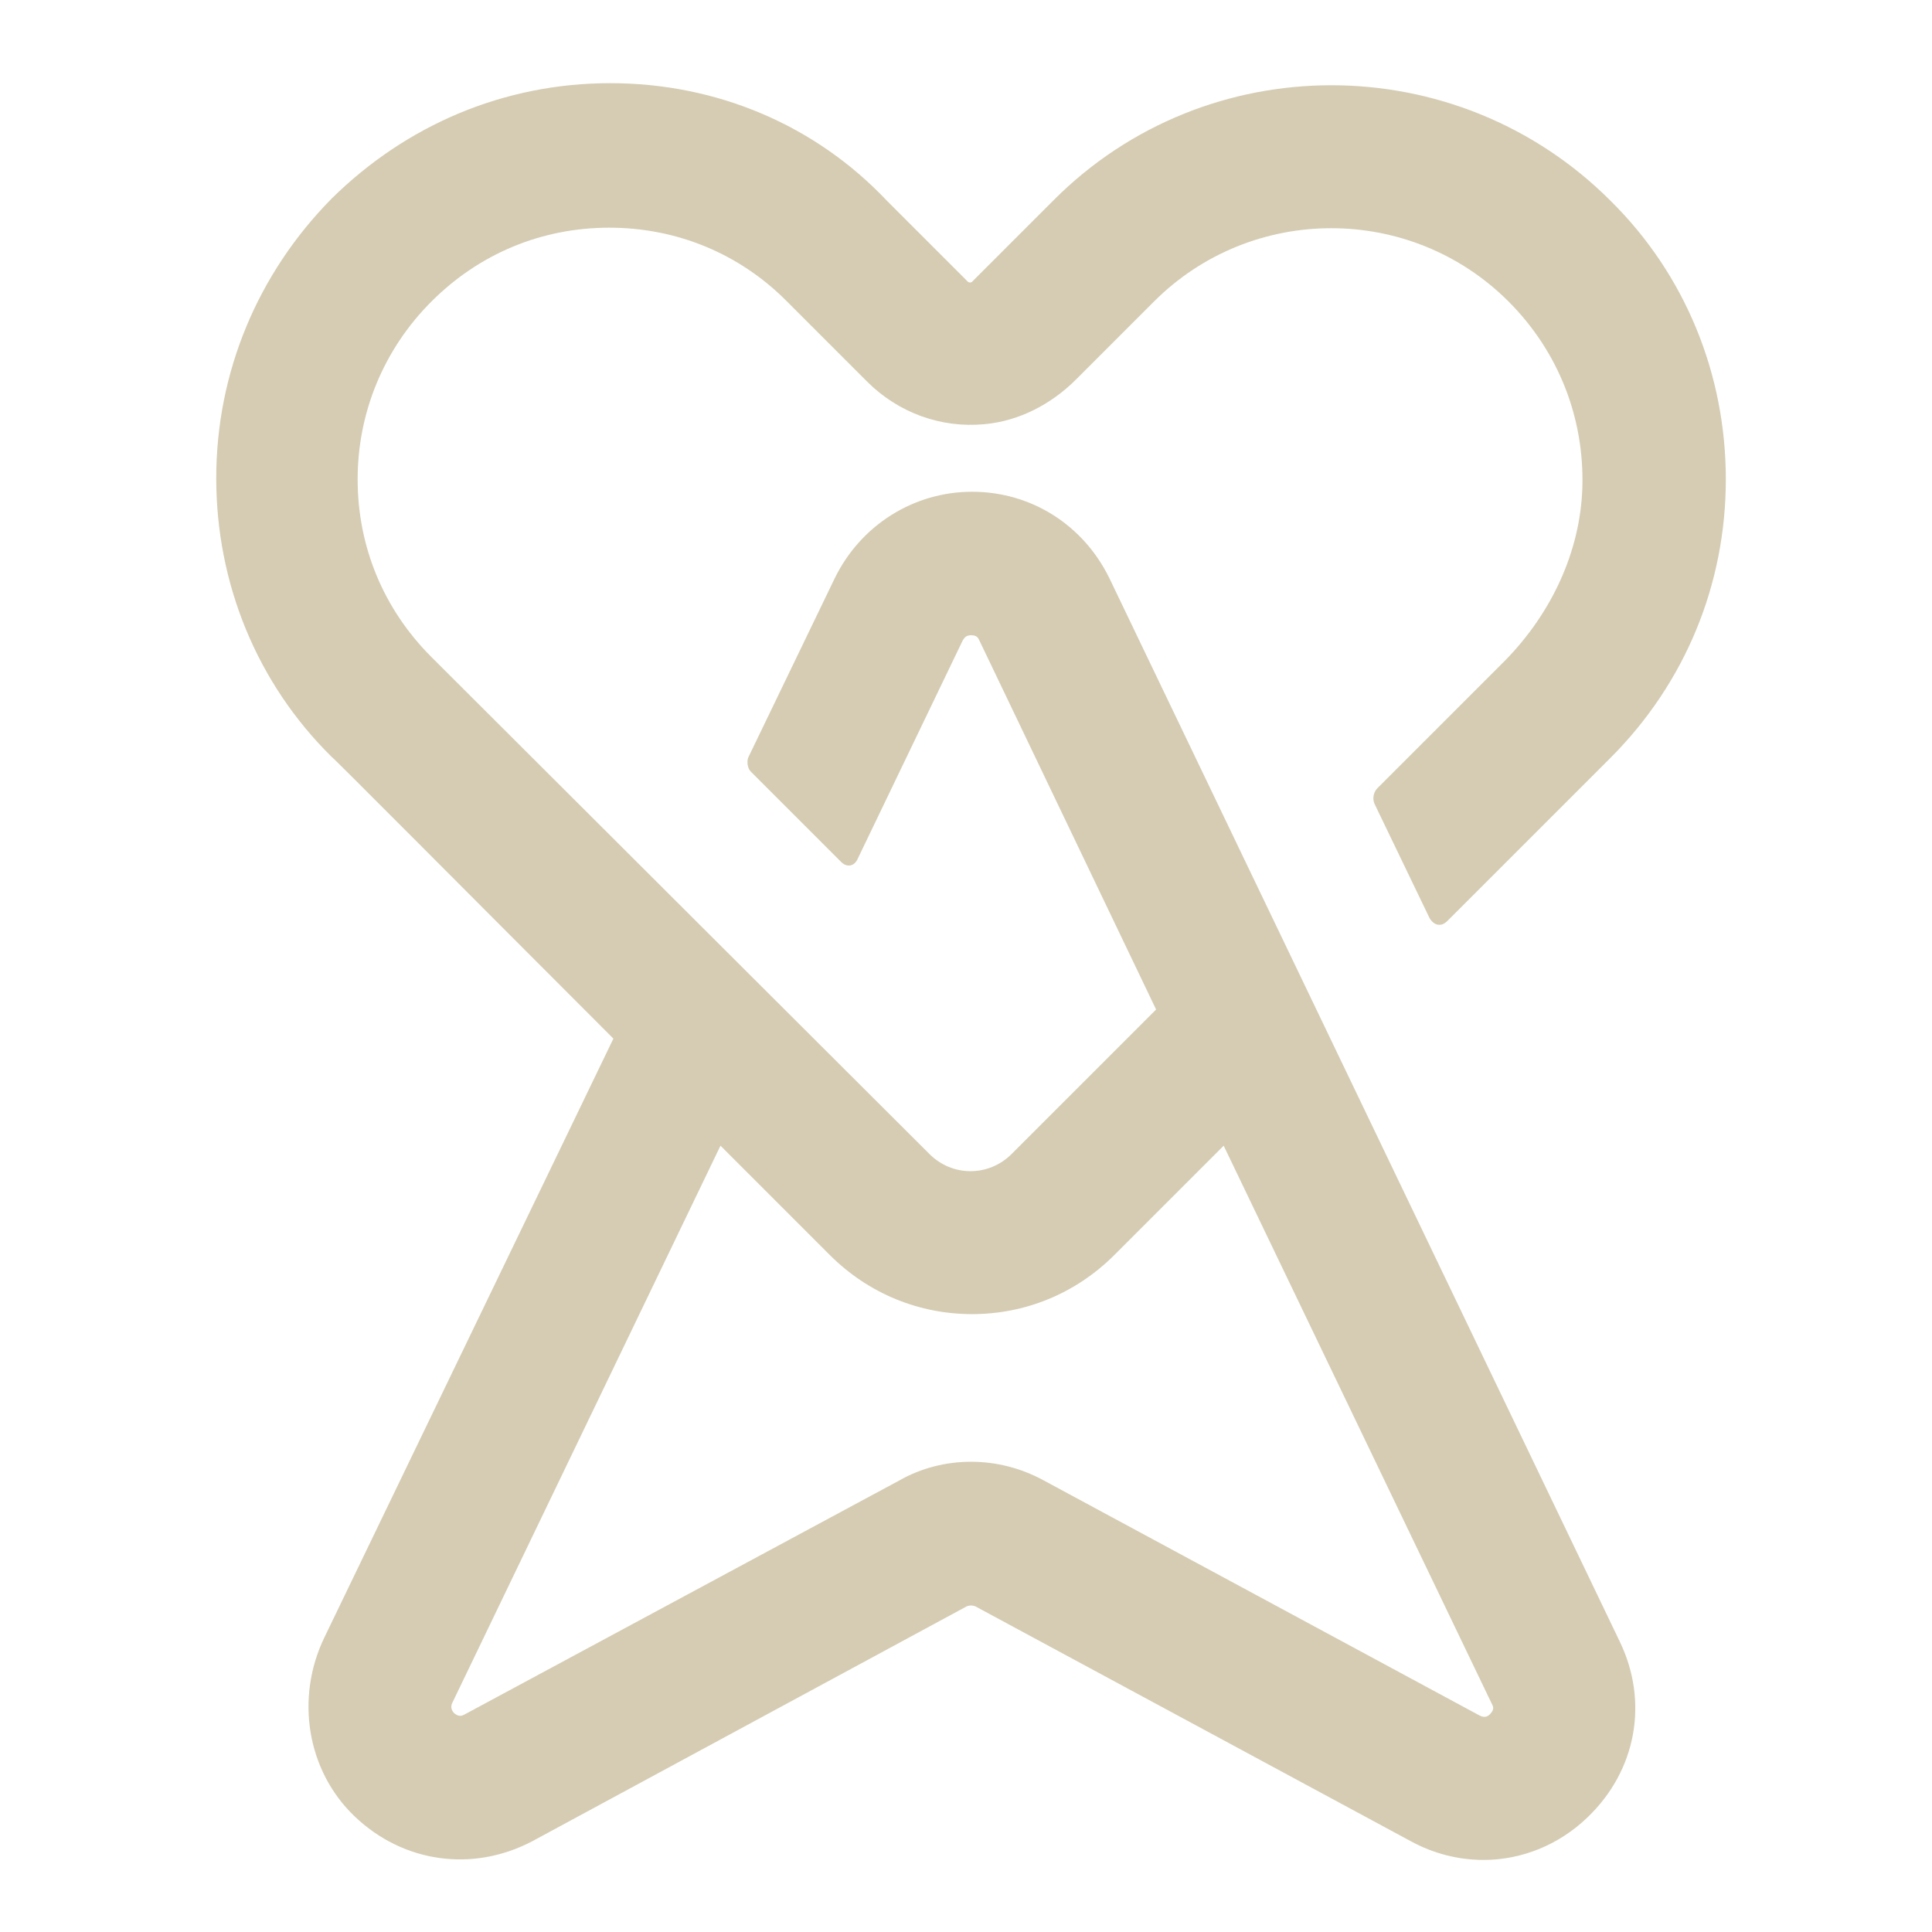
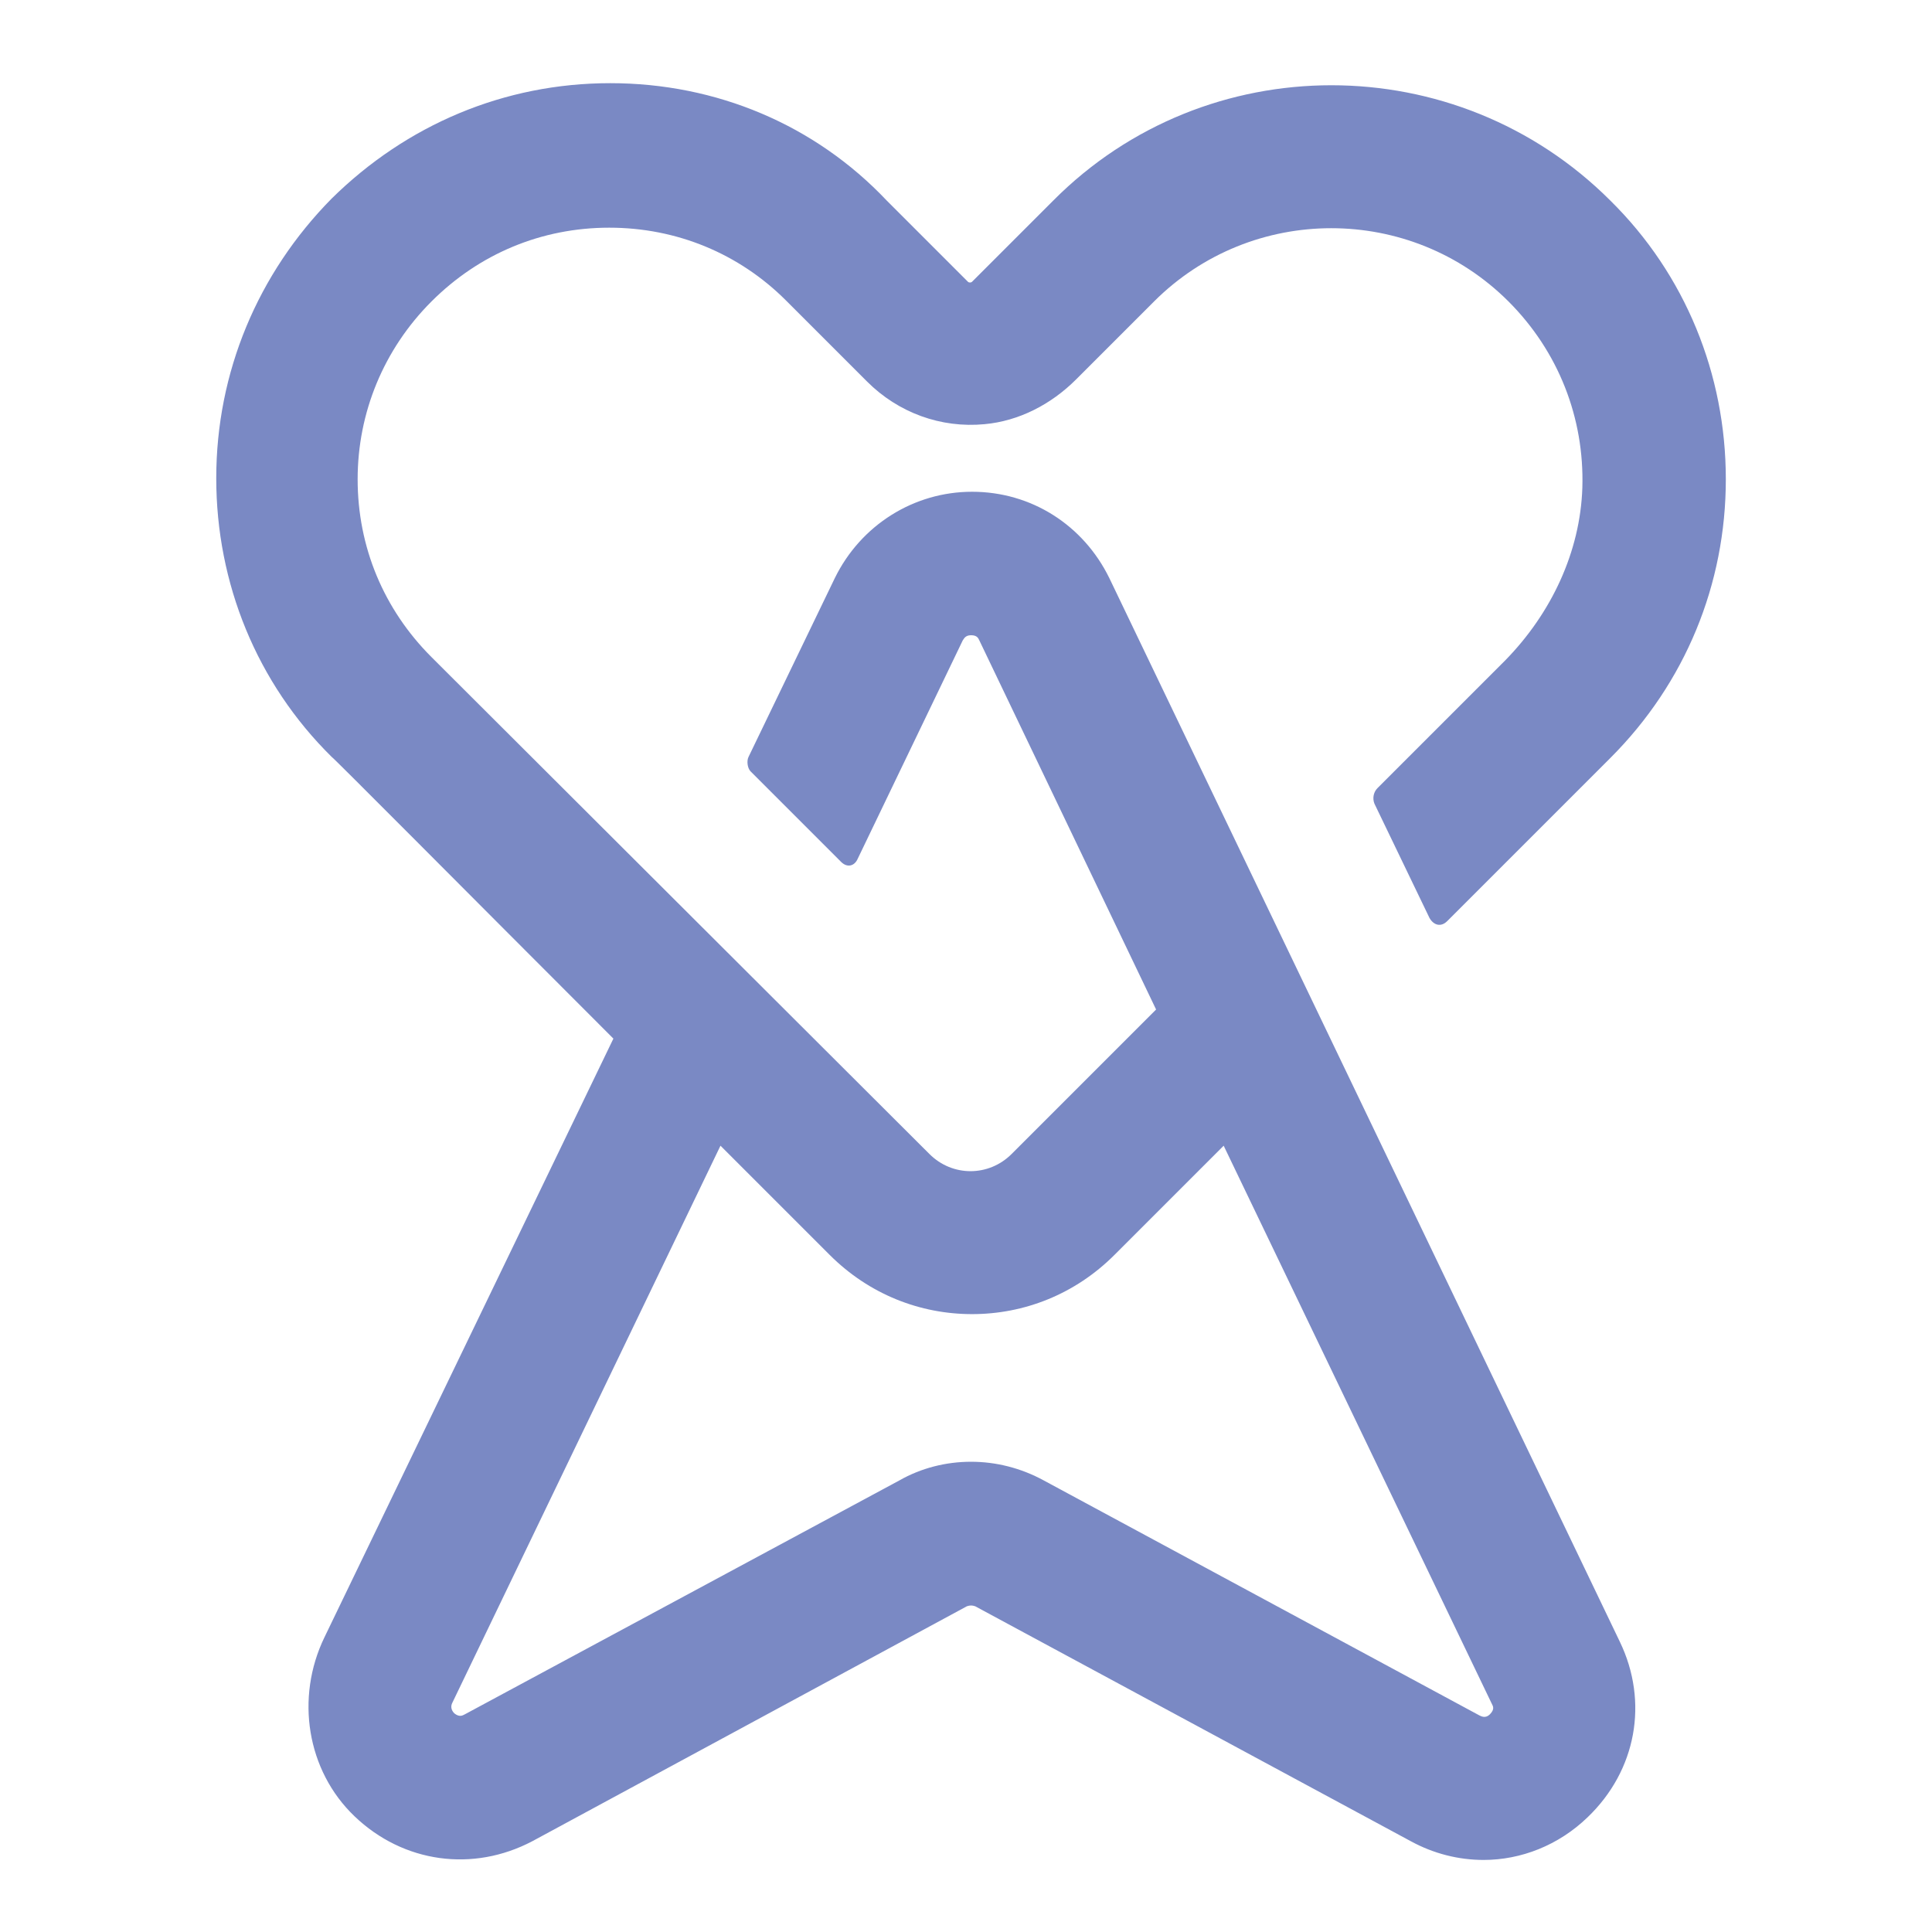
<svg xmlns="http://www.w3.org/2000/svg" xmlns:xlink="http://www.w3.org/1999/xlink" width="32" height="32">
  <defs>
    <symbol id="svg_2" viewBox="0 0 159 187">
-       <style type="text/css">.st0{fill:#d5ccb3;}</style>
+       <style type="text/css">.st0{fill:#7a89c4;}</style>
      <path class="st0" d="m92.7,55.6c-2.5,-5.1 -7.5,-8.3 -13.2,-8.3l0,0c-5.6,0 -10.7,3.2 -13.2,8.3l-8.3,17.2c-0.2,0.4 -0.1,1.1 0.2,1.4l8.7,8.7c0.6,0.6 1.3,0.4 1.6,-0.3l10.1,-21c0.1,-0.1 0.2,-0.5 0.8,-0.5s0.7,0.3 0.8,0.5l17,35.5l-13.9,13.9c-2.2,2.2 -5.7,2.2 -7.9,0c0,0 -47.4,-47.3 -47.9,-47.8c-4.6,-4.6 -7.1,-10.6 -7.1,-17.1c0,-6.4 2.5,-12.5 7.1,-17.1s10.6,-7.1 17.1,-7.1s12.5,2.5 17,7c0.1,0.1 7.8,7.8 7.8,7.8c3,3 7.1,4.5 11.3,4.1c3.3,-0.3 6.4,-1.9 8.8,-4.3l7.5,-7.5c9.4,-9.4 24.7,-9.4 34.1,0c4.8,4.8 7.3,11.2 7.1,17.9c-0.2,6.2 -3,12.1 -7.4,16.6l-12.3,12.3c-0.4,0.4 -0.5,1 -0.3,1.5l5.3,11c0.4,0.7 1.1,0.9 1.7,0.3l15.7,-15.7c7.2,-7.2 11.1,-16.7 11.1,-26.8s-3.9,-19.7 -11.1,-26.8c-14.8,-14.8 -38.9,-14.8 -53.6,0l-7.8,7.8c-0.1,0.1 -0.3,0.1 -0.4,0l-7.8,-7.8c-6.9,-7.3 -16.4,-11.3 -26.6,-11.3s-19.6,4 -26.8,11.1c-7.1,7.2 -11.1,16.7 -11.1,26.9c0,10.1 3.9,19.7 11.1,26.8c0.1,0 13.1,13.1 27.1,27.1l-27.8,57.6c-2.8,5.8 -1.7,12.8 2.9,17.2c4.7,4.5 11.4,5.4 17.1,2.4l41.8,-22.6c0.3,-0.1 0.5,-0.1 0.8,0l41.9,22.6c2.2,1.2 4.6,1.8 7,1.8c3.6,0 7.2,-1.4 10,-4.1c4.7,-4.5 5.9,-11.1 3.1,-16.9l-49.1,-102.3zm36.6,109.3c-0.4,0.4 -0.8,0.2 -1,0.1l-41.9,-22.6c-2.2,-1.2 -4.6,-1.8 -7,-1.8s-4.8,0.6 -6.9,1.8l-41.8,22.5c-0.2,0.1 -0.5,0.3 -1,-0.1c-0.4,-0.4 -0.3,-0.8 -0.2,-1l25.8,-53.6c3.7,3.7 7.3,7.3 10.5,10.5c3.8,3.8 8.7,5.7 13.7,5.7s9.9,-1.9 13.7,-5.7l10.5,-10.5l25.8,53.7c0.1,0.2 0.3,0.5 -0.2,1z" id="svg_1" />
    </symbol>
  </defs>
  <g class="layer">
    <use id="svg_3" transform="matrix(1.00629 0 0 1.00629 0 0)" x="0" xlink:href="#svg_2" y="0" />
  </g>
</svg>
